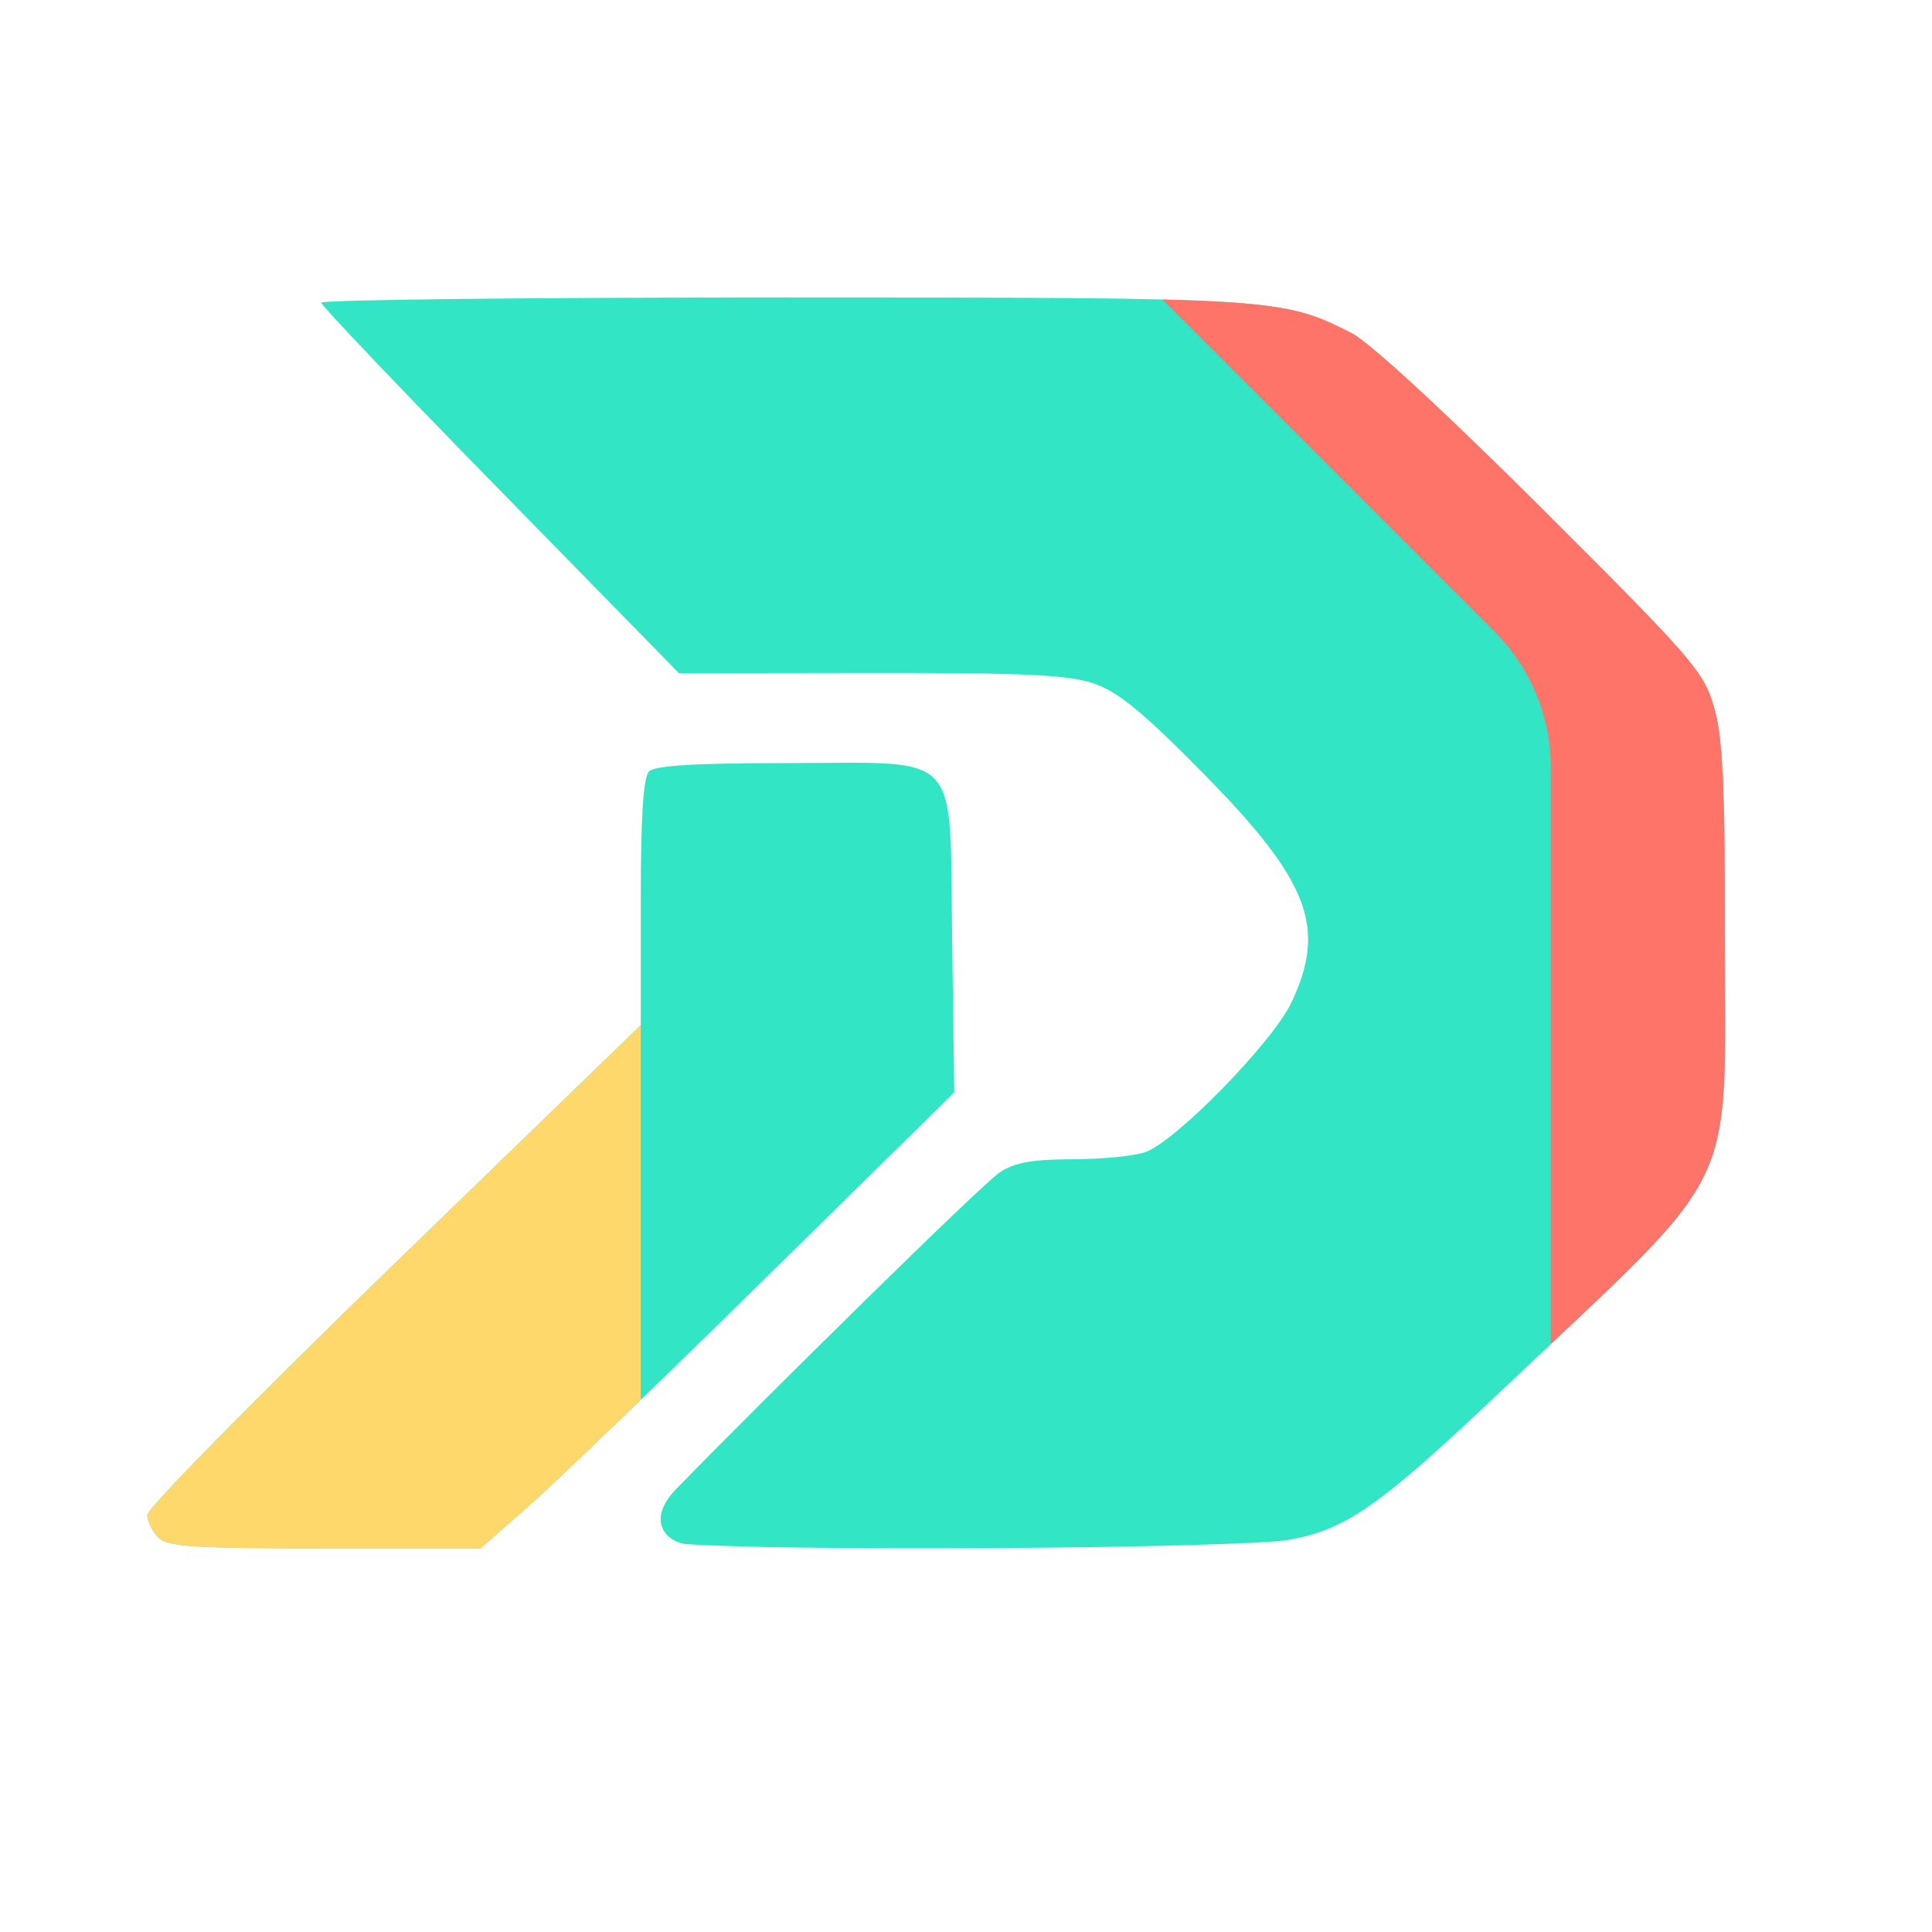
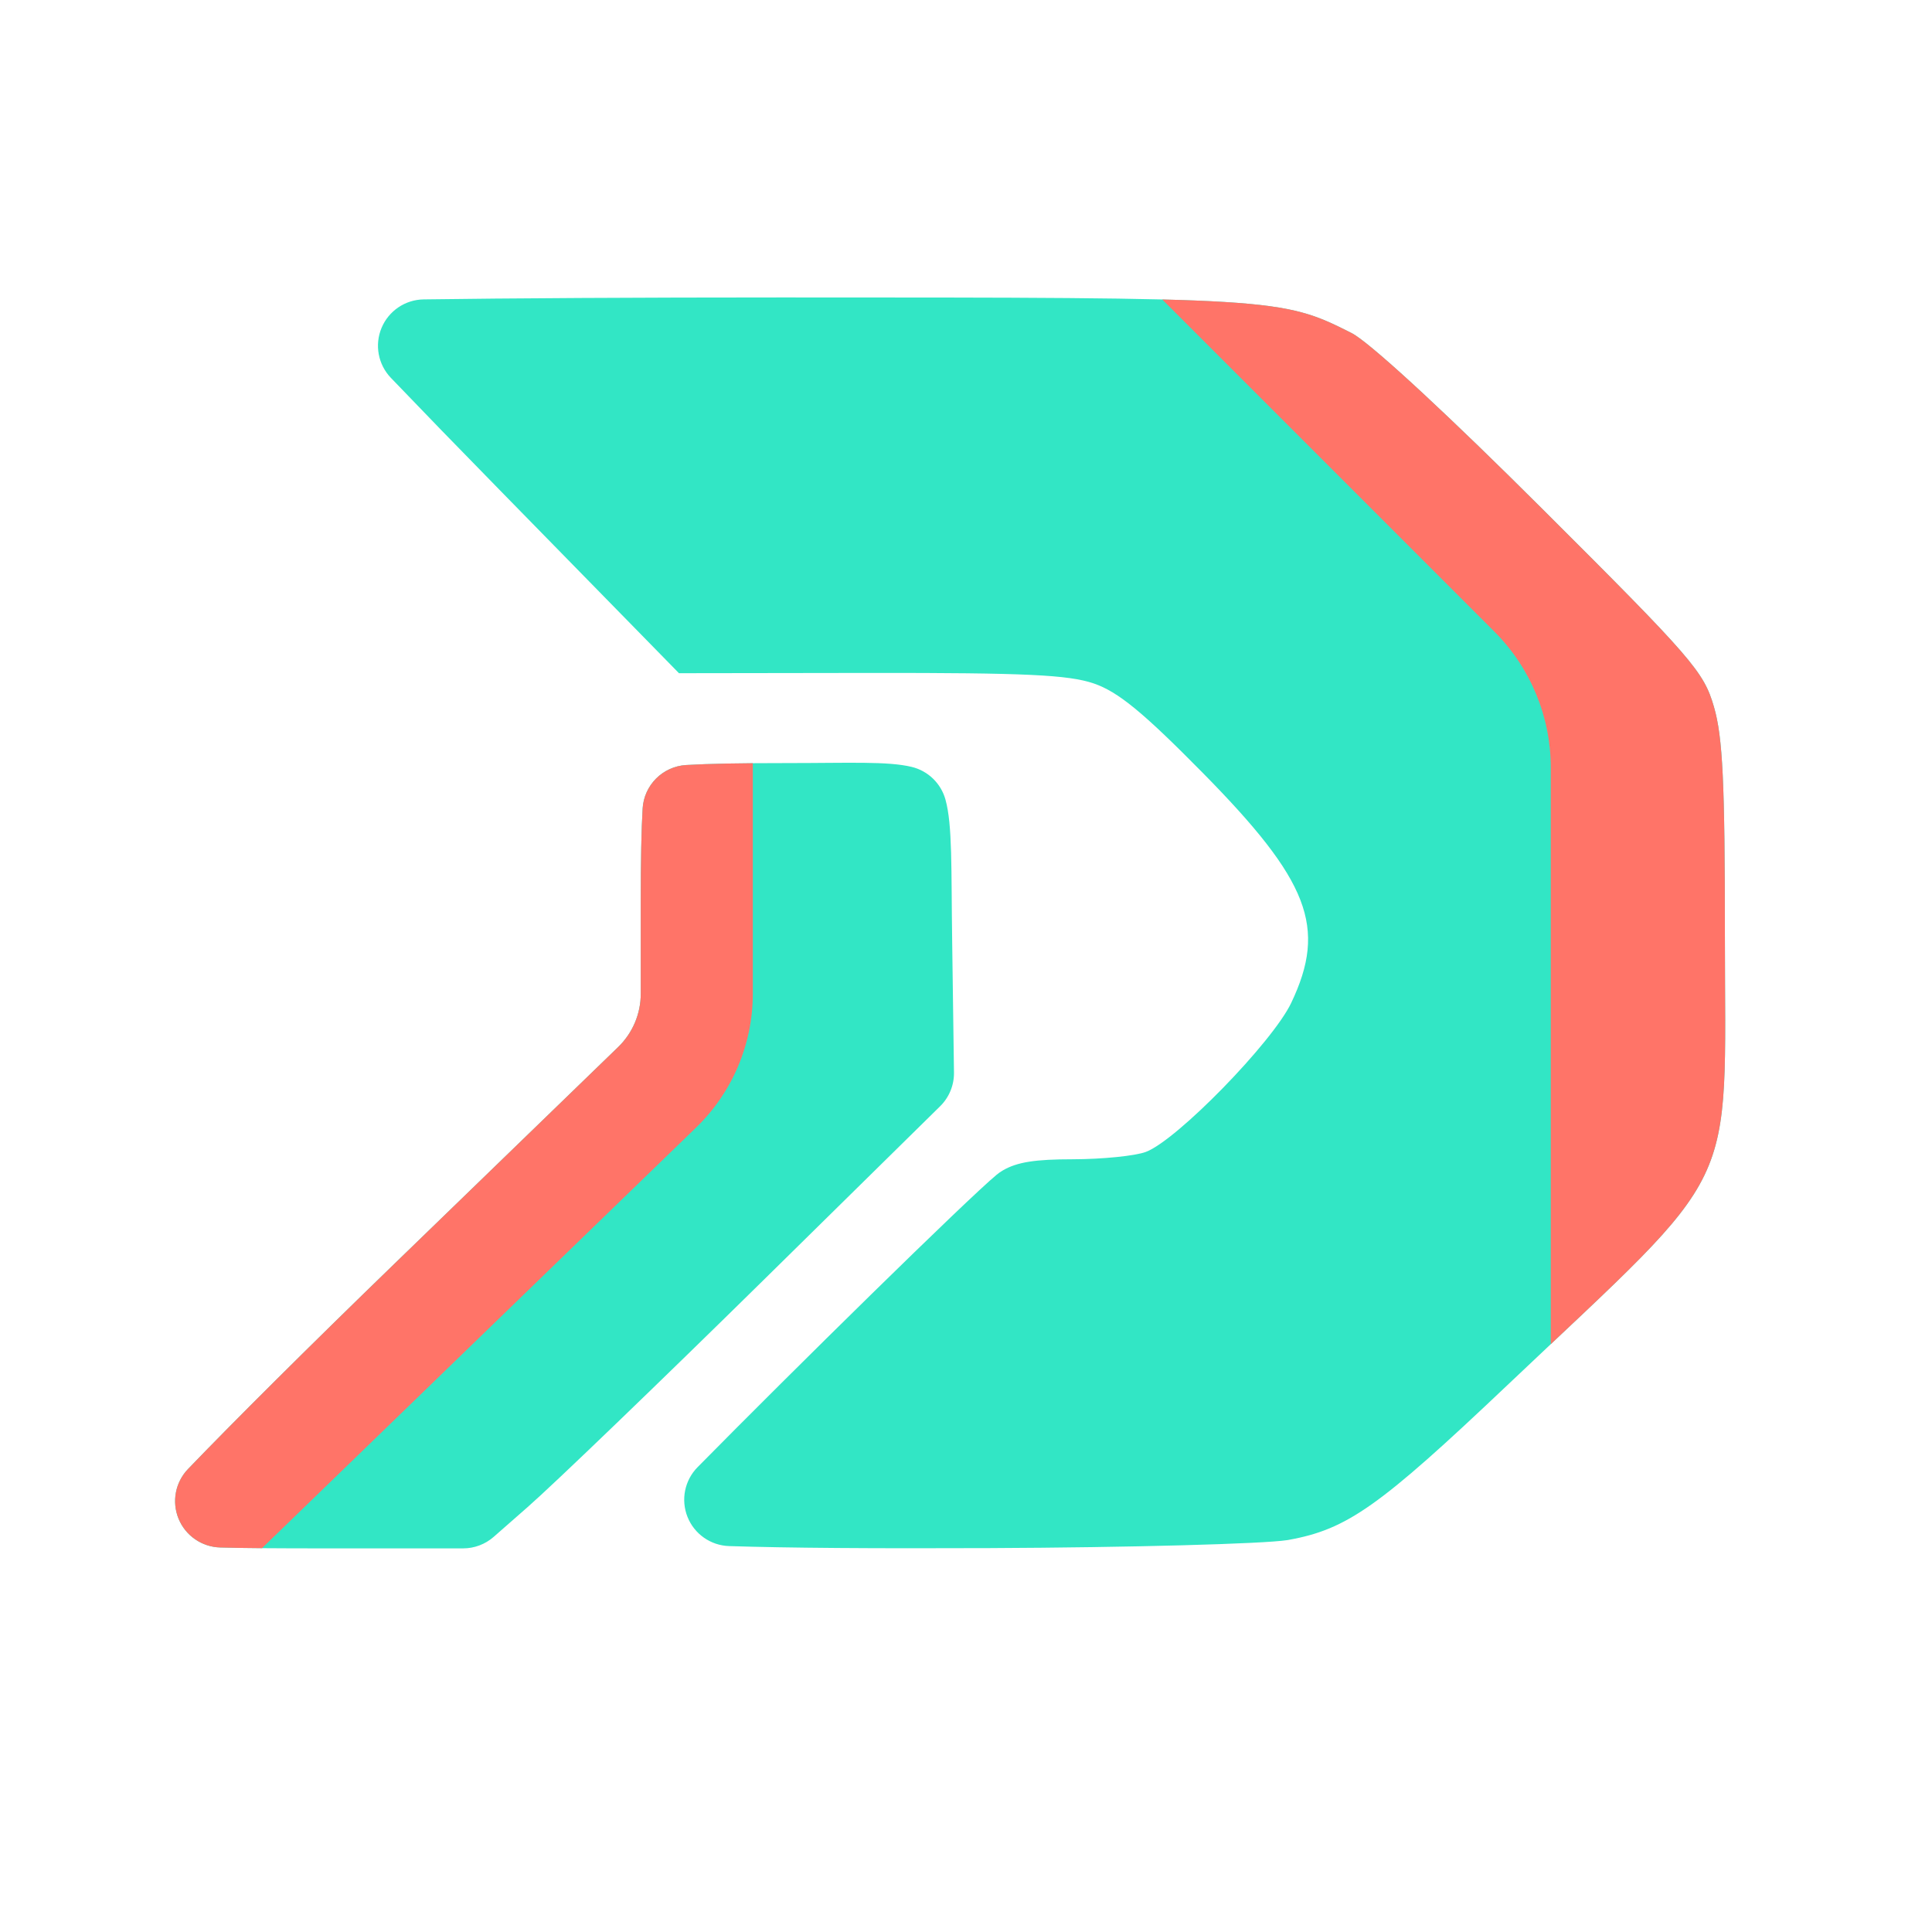
<svg xmlns="http://www.w3.org/2000/svg" viewBox="0 0 1000 1000" width="1000" height="1000" version="1.1" id="svg313">
  <defs id="defs81">
    <clipPath id="e-open-counter" clipPathUnits="userSpaceOnUse">
      <path d="M -20,-20 H 100 V 100 H -20 Z m 34,54 v -5.538 h 7.615 z" clip-rule="evenodd" id="path61" />
    </clipPath>
    <clipPath id="k-beam-baseline" clipPathUnits="userSpaceOnUse">
      <path d="M -20,-20 H 100 V 100 H 14 V 59.153 h -34 z" id="path64" />
    </clipPath>
    <clipPath id="approved-silhouette" clipPathUnits="userSpaceOnUse">
-       <path id="silhouette-clip-path" fill="#32e6c5" fill-rule="evenodd" d="m 166.259,156.655 c 0.036,1.475 41.691,45.252 92.626,97.23 l 92.554,94.568 99.173,-0.144 c 80.18,-0.072 102.302,0.971 115.468,5.432 12.554,4.281 25.36,14.748 56.187,46.007 55.396,56.151 64.676,80.216 46.079,119.317 -9.676,20.36 -59.245,71.187 -75.252,77.158 -5.54,2.086 -22.554,3.777 -37.77,3.813 -20.899,0 -30.108,1.655 -37.806,6.727 -9.063,5.976 -119.255,114.439 -167.301,163.701 -16.816,17.241 -4.383,28.23 5.512,28.827 28.272,1.707 79.099,2.328 156.538,2.005 73.777,-0.324 143.309,-2.23 154.496,-4.209 30.504,-5.468 47.014,-17.122 113.345,-80.036 121.978,-115.647 112.698,-96.475 112.698,-233.453 0,-78.453 -1.115,-102.05 -5.647,-117.662 -5.288,-18.309 -10.899,-24.784 -89.029,-102.698 -50.288,-50.18 -89.388,-86.223 -98.561,-90.863 -36.007,-18.201 -39.532,-18.417 -294.928,-18.417 -131.151,0 -238.417,1.223 -238.381,2.698 z m 169.712,242.626 c -3.022,3.022 -4.317,23.237 -4.317,67.806 v 63.525 L 203.957,654.317 C 133.741,722.338 76.259,780.755 76.259,784.065 c 0,3.345 2.554,8.597 5.647,11.727 4.82,4.784 17.77,5.647 86.259,5.647 h 80.576 l 24.353,-21.367 c 13.417,-11.727 68.597,-64.856 122.626,-118.022 l 98.201,-96.655 -1.079,-78.345 c -1.439,-100.36 6.259,-92.086 -85.324,-92.086 -47.482,0 -68.489,1.259 -71.547,4.317 z" />
+       <path id="silhouette-clip-path" fill="#32e6c5" fill-rule="evenodd" d="m 202.311,195.569 c 15.674,16.357 35.316,36.623 56.574,58.316 l 92.554,94.568 99.173,-0.144 c 80.18,-0.072 102.302,0.971 115.468,5.432 12.554,4.281 25.36,14.748 56.187,46.007 55.396,56.151 64.676,80.216 46.079,119.317 -9.676,20.36 -59.245,71.187 -75.252,77.158 -5.54,2.086 -22.554,3.777 -37.77,3.813 -19.497,0 -28.819,1.44 -36.232,5.751 a 24,24 0 0 0 -3.244,2.264 C 500.484,620.775 410.706,709.04 361.054,759.415 a 24,24 0 0 0 16.314,40.835 c 29.951,0.973 74.268,1.299 134.898,1.045 72.782,-0.319 141.433,-2.179 154.012,-4.129 a 24,24 0 0 0 0.571,-0.096 c 30.448,-5.474 46.991,-17.166 113.259,-80.02 121.978,-115.647 112.698,-96.475 112.698,-233.453 0,-78.453 -1.115,-102.05 -5.647,-117.662 C 881.87,347.626 876.259,341.151 798.13,263.237 750.817,216.027 713.408,181.33 701.507,173.524 a 24,24 0 0 0 -2.342,-1.354 c -35.634,-17.999 -40.085,-18.214 -294.525,-18.214 -74.641,0 -141.546,0.396 -185.337,1.009 a 24,24 0 0 0 -16.993,40.602 z m 130.315,222.912 c -0.664,10.98 -0.971,26.906 -0.971,48.605 v 47.261 a 38.4,38.4 0 0 1 -11.682,27.581 L 203.957,654.317 C 159.544,697.342 120.225,736.525 97.325,760.35 a 24,24 0 0 0 16.613,40.621 c 12.448,0.358 29.807,0.468 54.227,0.468 h 71.539 a 24,24 0 0 0 15.829,-5.96 l 17.56,-15.407 c 13.417,-11.727 68.597,-64.856 122.626,-118.022 l 90.898,-89.466 a 24,24 0 0 0 7.162,-17.435 l -0.938,-68.099 c -0.539,-37.572 0.203,-59.919 -3.463,-73.174 a 24,24 0 0 0 -17.465,-16.923 c -12.373,-3.006 -32.28,-1.989 -64.396,-1.989 -23.701,0 -40.806,0.314 -52.375,1.008 a 24,24 0 0 0 -22.518,22.509 z" />
    </clipPath>
    <clipPath id="plane-coral" clipPathUnits="userSpaceOnUse">
      <path d="M 323,28 430.8,135.8 A 45,45 0 0 1 444,167.6 V 440 H 650 V -40 H 323 Z" transform="matrix(2.213439,0,0,2.213439,-180.079,26.32411)" id="path69" />
    </clipPath>
-     <clipPath id="plane-yellow" clipPathUnits="userSpaceOnUse">
-       <path d="m 0,395 h 331.655 v 605 H 0 Z" id="path72" />
+     <clipPath id="plane-foot" clipPathUnits="userSpaceOnUse">
+       <path d="m 389.655,395 v 119.35 a 96.4,96.4 0 0 1 -29.316,69.23 L -285.997,1209.879 H -400 V 395 Z" id="path72" />
    </clipPath>
    <clipPath id="optical-silhouette-16" clipPathUnits="userSpaceOnUse">
-       <path d="m 166.259,156.655 c 0.036,1.475 41.691,45.252 92.626,97.23 l 92.554,94.568 99.173,-0.144 c 80.18,-0.072 102.302,0.971 115.468,5.432 12.554,4.281 25.36,14.748 56.187,46.007 55.396,56.151 64.676,80.216 46.079,119.317 -9.676,20.36 -59.245,71.187 -75.252,77.158 -5.54,2.086 -22.554,3.777 -37.77,3.813 -20.899,0 -30.108,1.655 -37.806,6.727 -9.063,5.976 -119.255,114.439 -167.301,163.701 -16.816,17.241 -4.383,28.23 5.512,28.827 28.272,1.707 79.099,2.328 156.538,2.005 73.777,-0.324 143.309,-2.23 154.496,-4.209 30.504,-5.468 47.014,-17.122 113.345,-80.036 121.978,-115.647 112.698,-96.475 112.698,-233.453 0,-78.453 -1.115,-102.05 -5.647,-117.662 -5.288,-18.309 -10.899,-24.784 -89.029,-102.698 -50.288,-50.18 -89.388,-86.223 -98.561,-90.863 -36.007,-18.201 -39.532,-18.417 -294.928,-18.417 -131.151,0 -238.417,1.223 -238.381,2.698 z m 169.712,242.626 c -3.022,3.022 -4.317,23.237 -4.317,67.806 v 63.525 L 203.957,654.317 C 133.741,722.338 76.259,780.755 76.259,784.065 c 0,3.345 2.554,8.597 5.647,11.727 4.82,4.784 17.77,5.647 86.259,5.647 h 80.576 l 24.353,-21.367 c 13.417,-11.727 68.597,-64.856 122.626,-118.022 l 98.201,-96.655 -1.079,-78.345 c -1.439,-100.36 6.259,-92.086 -85.324,-92.086 -47.482,0 -68.489,1.259 -71.547,4.317 z" id="path75" />
+       <path d="m 202.311,195.569 c 15.674,16.357 35.316,36.623 56.574,58.316 l 92.554,94.568 99.173,-0.144 c 80.18,-0.072 102.302,0.971 115.468,5.432 12.554,4.281 25.36,14.748 56.187,46.007 55.396,56.151 64.676,80.216 46.079,119.317 -9.676,20.36 -59.245,71.187 -75.252,77.158 -5.54,2.086 -22.554,3.777 -37.77,3.813 -19.497,0 -28.819,1.44 -36.232,5.751 a 24,24 0 0 0 -3.244,2.264 C 500.484,620.775 410.706,709.04 361.054,759.415 a 24,24 0 0 0 16.314,40.835 c 29.951,0.973 74.268,1.299 134.898,1.045 72.782,-0.319 141.433,-2.179 154.012,-4.129 a 24,24 0 0 0 0.571,-0.096 c 30.448,-5.474 46.991,-17.166 113.259,-80.02 121.978,-115.647 112.698,-96.475 112.698,-233.453 0,-78.453 -1.115,-102.05 -5.647,-117.662 C 881.87,347.626 876.259,341.151 798.13,263.237 750.817,216.027 713.408,181.33 701.507,173.524 a 24,24 0 0 0 -2.342,-1.354 c -35.634,-17.999 -40.085,-18.214 -294.525,-18.214 -74.641,0 -141.546,0.396 -185.337,1.009 a 24,24 0 0 0 -16.993,40.602 z m 130.315,222.912 c -0.664,10.98 -0.971,26.906 -0.971,48.605 v 47.261 a 38.4,38.4 0 0 1 -11.682,27.581 L 203.957,654.317 C 159.544,697.342 120.225,736.525 97.325,760.35 a 24,24 0 0 0 16.613,40.621 c 12.448,0.358 29.807,0.468 54.227,0.468 h 71.539 a 24,24 0 0 0 15.829,-5.96 l 17.56,-15.407 c 13.417,-11.727 68.597,-64.856 122.626,-118.022 l 90.898,-89.466 a 24,24 0 0 0 7.162,-17.435 l -0.938,-68.099 c -0.539,-37.572 0.203,-59.919 -3.463,-73.174 a 24,24 0 0 0 -17.465,-16.923 c -12.373,-3.006 -32.28,-1.989 -64.396,-1.989 -23.701,0 -40.806,0.314 -52.375,1.008 a 24,24 0 0 0 -22.518,22.509 z" id="path75" />
    </clipPath>
    <clipPath id="optical-silhouette-24" clipPathUnits="userSpaceOnUse">
-       <path d="m 166.259,156.655 c 0.036,1.475 41.691,45.252 92.626,97.23 l 92.554,94.568 99.173,-0.144 c 80.18,-0.072 102.302,0.971 115.468,5.432 12.554,4.281 25.36,14.748 56.187,46.007 55.396,56.151 64.676,80.216 46.079,119.317 -9.676,20.36 -59.245,71.187 -75.252,77.158 -5.54,2.086 -22.554,3.777 -37.77,3.813 -20.899,0 -30.108,1.655 -37.806,6.727 -9.063,5.976 -119.255,114.439 -167.301,163.701 -16.816,17.241 -4.383,28.23 5.512,28.827 28.272,1.707 79.099,2.328 156.538,2.005 73.777,-0.324 143.309,-2.23 154.496,-4.209 30.504,-5.468 47.014,-17.122 113.345,-80.036 121.978,-115.647 112.698,-96.475 112.698,-233.453 0,-78.453 -1.115,-102.05 -5.647,-117.662 -5.288,-18.309 -10.899,-24.784 -89.029,-102.698 -50.288,-50.18 -89.388,-86.223 -98.561,-90.863 -36.007,-18.201 -39.532,-18.417 -294.928,-18.417 -131.151,0 -238.417,1.223 -238.381,2.698 z m 169.712,242.626 c -3.022,3.022 -4.317,23.237 -4.317,67.806 v 63.525 L 203.957,654.317 C 133.741,722.338 76.259,780.755 76.259,784.065 c 0,3.345 2.554,8.597 5.647,11.727 4.82,4.784 17.77,5.647 86.259,5.647 h 80.576 l 24.353,-21.367 c 13.417,-11.727 68.597,-64.856 122.626,-118.022 l 98.201,-96.655 -1.079,-78.345 c -1.439,-100.36 6.259,-92.086 -85.324,-92.086 -47.482,0 -68.489,1.259 -71.547,4.317 z" id="path78" />
+       <path d="m 202.311,195.569 c 15.674,16.357 35.316,36.623 56.574,58.316 l 92.554,94.568 99.173,-0.144 c 80.18,-0.072 102.302,0.971 115.468,5.432 12.554,4.281 25.36,14.748 56.187,46.007 55.396,56.151 64.676,80.216 46.079,119.317 -9.676,20.36 -59.245,71.187 -75.252,77.158 -5.54,2.086 -22.554,3.777 -37.77,3.813 -19.497,0 -28.819,1.44 -36.232,5.751 a 24,24 0 0 0 -3.244,2.264 C 500.484,620.775 410.706,709.04 361.054,759.415 a 24,24 0 0 0 16.314,40.835 c 29.951,0.973 74.268,1.299 134.898,1.045 72.782,-0.319 141.433,-2.179 154.012,-4.129 a 24,24 0 0 0 0.571,-0.096 c 30.448,-5.474 46.991,-17.166 113.259,-80.02 121.978,-115.647 112.698,-96.475 112.698,-233.453 0,-78.453 -1.115,-102.05 -5.647,-117.662 C 881.87,347.626 876.259,341.151 798.13,263.237 750.817,216.027 713.408,181.33 701.507,173.524 a 24,24 0 0 0 -2.342,-1.354 c -35.634,-17.999 -40.085,-18.214 -294.525,-18.214 -74.641,0 -141.546,0.396 -185.337,1.009 a 24,24 0 0 0 -16.993,40.602 z m 130.315,222.912 c -0.664,10.98 -0.971,26.906 -0.971,48.605 v 47.261 a 38.4,38.4 0 0 1 -11.682,27.581 L 203.957,654.317 C 159.544,697.342 120.225,736.525 97.325,760.35 a 24,24 0 0 0 16.613,40.621 c 12.448,0.358 29.807,0.468 54.227,0.468 h 71.539 a 24,24 0 0 0 15.829,-5.96 l 17.56,-15.407 c 13.417,-11.727 68.597,-64.856 122.626,-118.022 l 90.898,-89.466 a 24,24 0 0 0 7.162,-17.435 l -0.938,-68.099 c -0.539,-37.572 0.203,-59.919 -3.463,-73.174 a 24,24 0 0 0 -17.465,-16.923 c -12.373,-3.006 -32.28,-1.989 -64.396,-1.989 -23.701,0 -40.806,0.314 -52.375,1.008 a 24,24 0 0 0 -22.518,22.509 z" id="path78" />
    </clipPath>
  </defs>
  <g id="07_Exports_Artboards" style="display:inline" transform="translate(0,-3000)">
    <g id="symbol-color" transform="translate(0,3000)">
      <rect width="1000" height="1000" opacity="0" id="rect135" x="0" y="0" />
      <g clip-path="url(#approved-silhouette)" id="g143">
        <rect width="1000" height="1000" fill="#32e6c5" id="rect137" x="0" y="0" />
        <rect width="1000" height="1000" fill="#ff7468" clip-path="url(#plane-coral)" id="rect139" x="0" y="0" />
-         <rect width="1000" height="1000" fill="#ffd86b" clip-path="url(#plane-yellow)" id="rect141" x="0" y="0" />
+         <rect width="1000" height="1000" fill="#ff7468" clip-path="url(#plane-foot)" id="rect141" x="0" y="0" />
      </g>
    </g>
  </g>
</svg>
